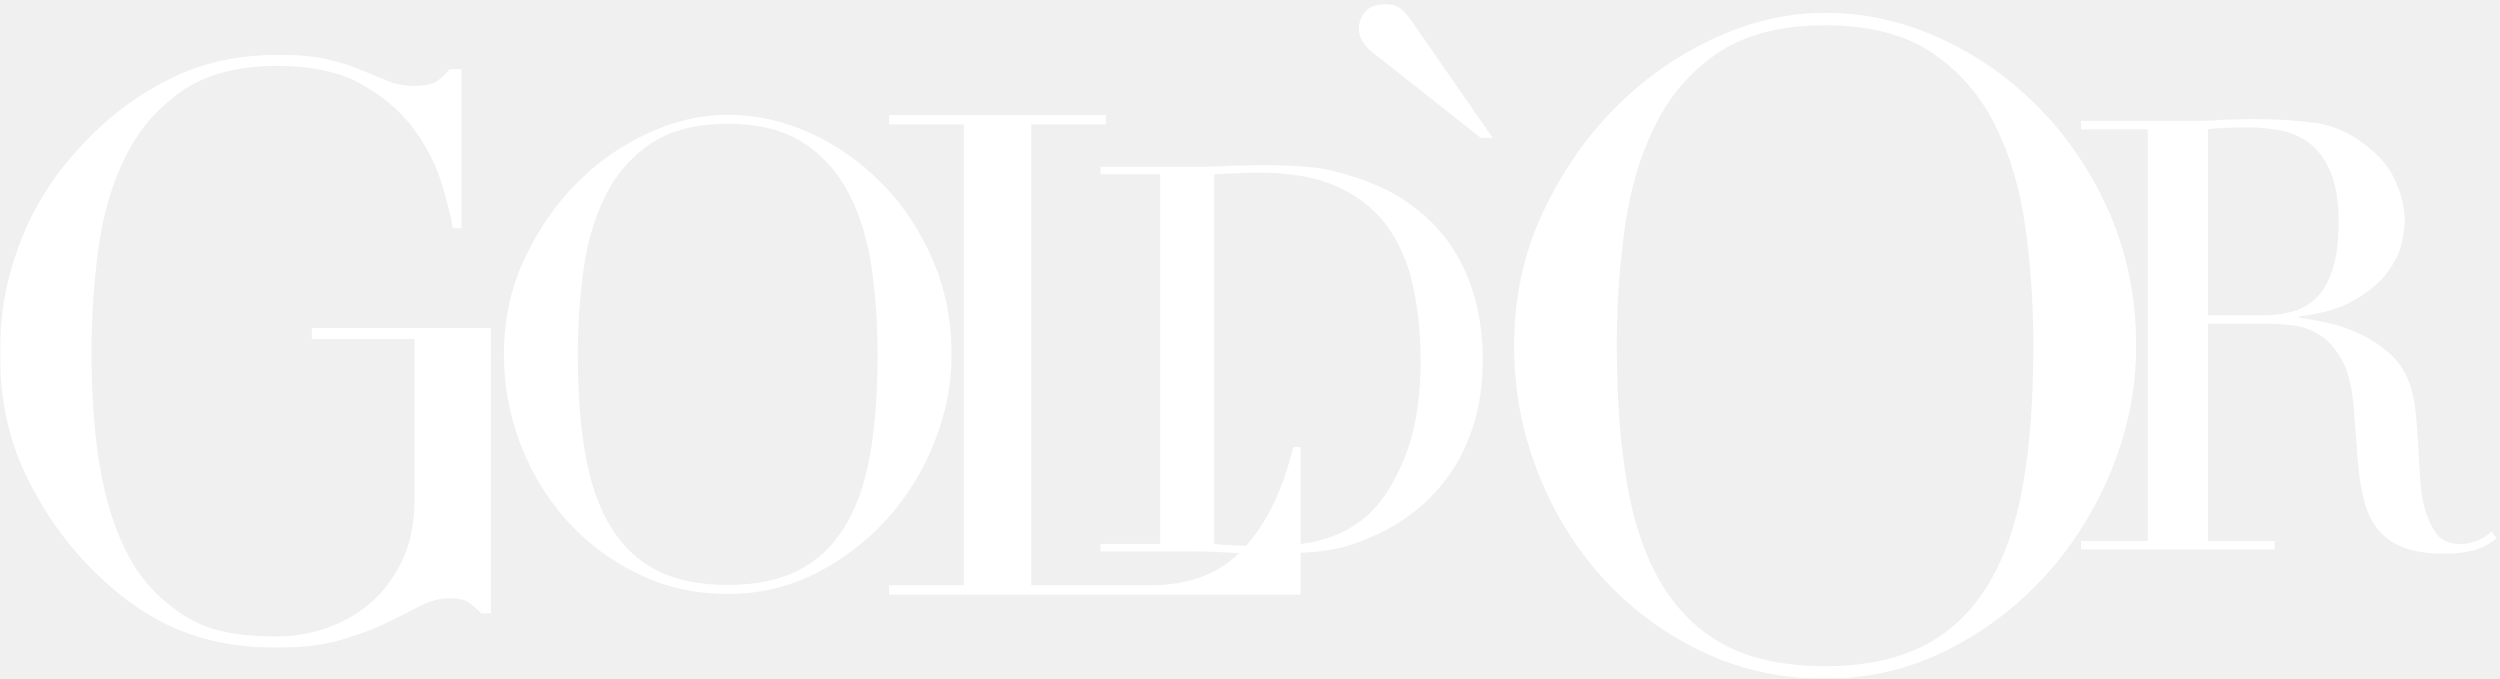
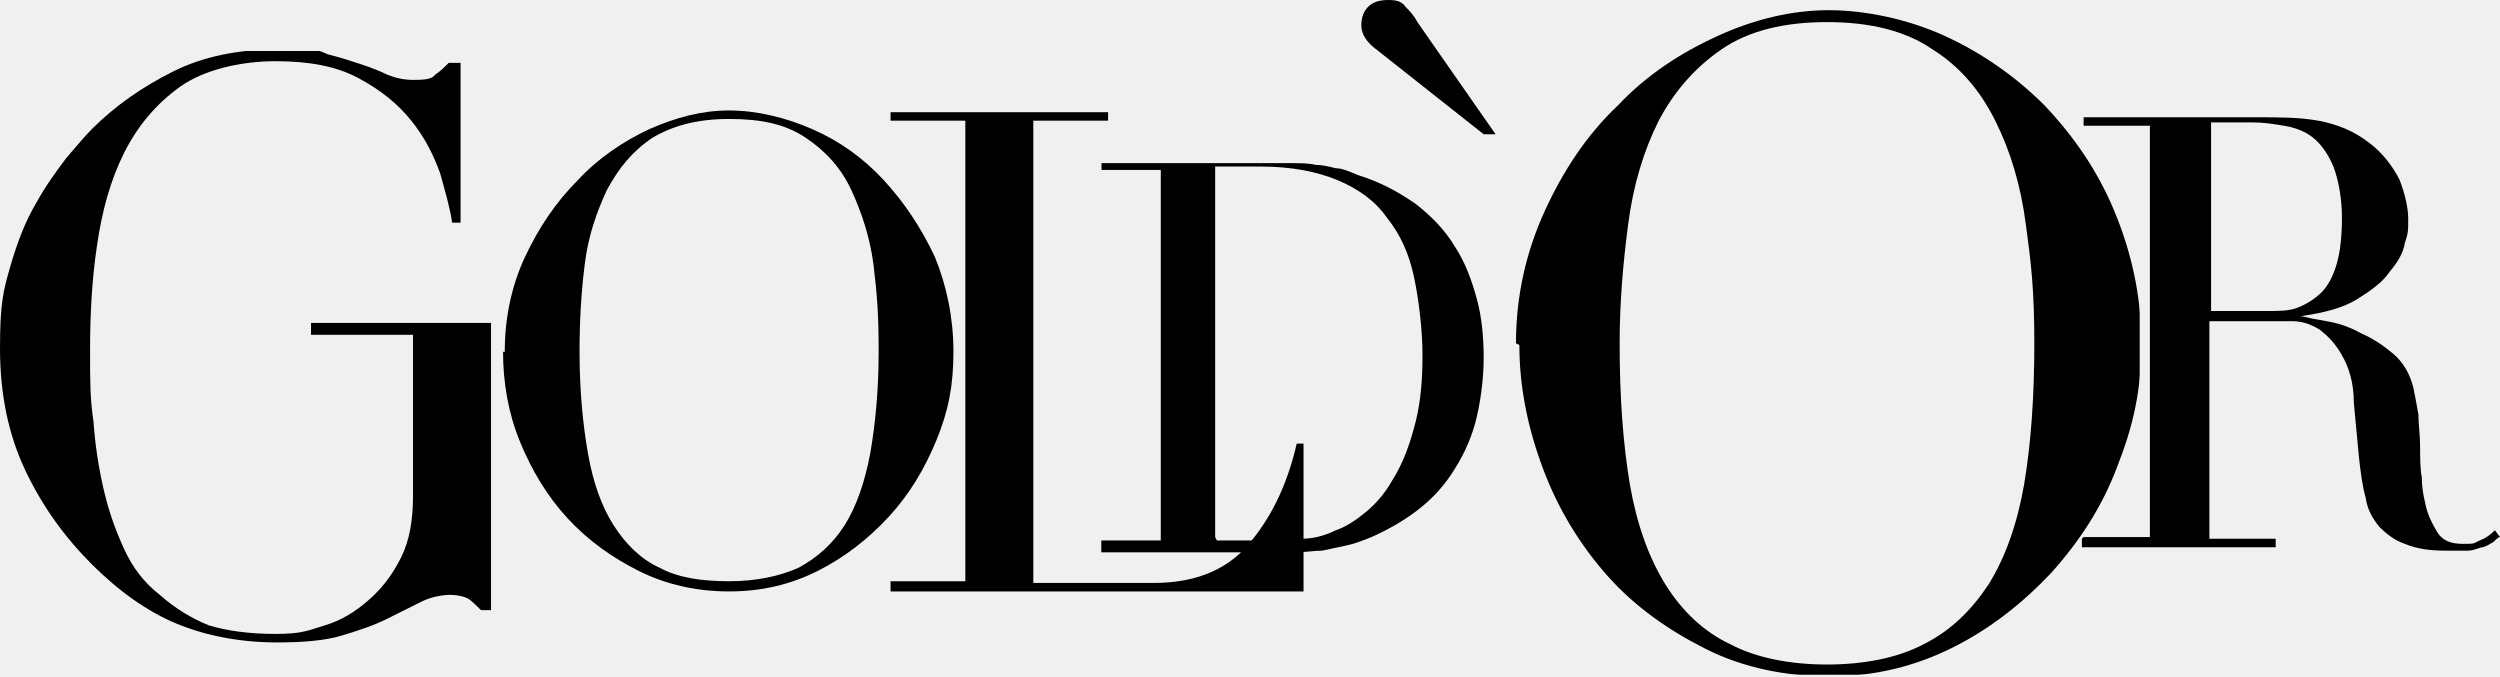
- <svg xmlns="http://www.w3.org/2000/svg" xmlns:xlink="http://www.w3.org/1999/xlink" id="svg-logo-goldor" height="40px" viewBox="0 0 512 139" version="1.1">
+ <svg xmlns="http://www.w3.org/2000/svg" id="svg-logo-goldor" version="1.1" viewBox="0 0 147.1 39.8">
  <defs>
-     <polygon id="path-1" points="0.06 0.232 0.06 121.639 100.546 121.639 100.546 0.232 0.06 0.232" />
-     <polygon id="path-3" points="0.331 136.94 212.487 136.94 212.487 0.622 0.331 0.622 0.331 136.94" />
+     <style>
+       .cls-1 {
+         mask: url(#mask);
+       }
+ 
+       .cls-2 {
+         mask: url(#mask-2-2);
+       }
+ 
+       .cls-3 {
+         fill: #fff;
+       }
+ 
+       .cls-3, .cls-4 {
+         fill-rule: evenodd;
+         stroke-width: 0px;
+       }
+ 
+       .cls-4 {
+         fill: #000;
+       }
+ 
+       .cls-5 {
+         mask: url(#mask-1);
+       }
+     </style>
+     <mask id="mask" x="0" y="3" width="28.9" height="34.9" maskUnits="userSpaceOnUse">
+       <g id="mask-2">
+         <polygon id="path-1" class="cls-3" points="0 3 0 37.9 28.9 37.9 28.9 3 0 3" />
+       </g>
+     </mask>
+     <mask id="mask-1" x="64.8" y=".5" width="61.1" height="39.2" maskUnits="userSpaceOnUse">
+       <g id="mask-4">
+         <polygon id="path-3" class="cls-3" points="64.8 39.7 125.9 39.7 125.9 .5 64.8 .5 64.8 39.7" />
+       </g>
+     </mask>
+     <mask id="mask-2-2" data-name="mask-2" x="64.8" y=".5" width="61.1" height="39.2" maskUnits="userSpaceOnUse">
+       <g id="mask-4-2" data-name="mask-4">
+         <polygon id="path-3-2" data-name="path-3" class="cls-3" points="64.8 39.7 125.9 39.7 125.9 .5 64.8 .5 64.8 39.7" />
+       </g>
+     </mask>
  </defs>
-   <g id="Gold'Or_Logo" stroke="none" stroke-width="1" fill="white" fill-rule="evenodd">
-     <g id="Group-3" transform="translate(0, 11)">
-       <mask id="mask-2">
-         <use xlink:href="#path-1" />
-       </mask>
-       <g id="Clip-2" />
-       <path d="M100.546,58.444 L100.546,114.614 L98.586,114.614 C97.396,113.443 96.432,112.639 95.661,112.156 C94.889,111.738 93.7,111.53 92.06,111.53 C90.1,111.53 88.139,112.044 86.114,113.073 C84.12,114.117 81.774,115.276 79.107,116.593 C76.439,117.879 73.32,119.051 69.753,120.082 C66.152,121.108 61.813,121.639 56.702,121.639 C48.987,121.639 42.141,120.354 36.162,117.798 C30.183,115.26 24.43,111.224 18.901,105.648 C13.468,100.216 8.936,93.835 5.368,86.443 C1.768,79.049 0,70.723 0,61.497 C0,55.311 0.707,49.749 2.123,44.783 C3.503,39.849 5.239,35.526 7.232,31.829 C9.258,28.149 11.347,25.063 13.403,22.556 C15.526,20.049 17.326,18.104 18.74,16.689 C23.627,11.787 29.219,7.834 35.52,4.796 C41.819,1.743 48.987,0.232 57.056,0.232 C61.138,0.232 64.545,0.554 67.214,1.197 C69.88,1.839 72.195,2.562 74.124,3.414 C76.085,4.218 77.852,4.941 79.427,5.6 C81.003,6.243 82.771,6.58 84.73,6.58 C86.884,6.58 88.461,6.275 89.393,5.68 C90.293,5.07 91.192,4.234 92.06,3.157 L94.536,3.157 L94.536,35.751 L92.735,35.751 C92.285,32.922 91.417,29.611 90.196,25.802 C88.942,22.01 86.982,18.36 84.345,14.89 C81.678,11.418 78.109,8.476 73.737,6.082 C69.335,3.687 63.71,2.498 56.863,2.498 C48.73,2.498 42.141,4.218 37.255,7.641 C32.305,11.064 28.416,15.564 25.651,21.173 C22.886,26.766 21.055,33.083 20.122,40.154 C19.158,47.226 18.74,54.314 18.74,61.497 C18.74,66.367 18.965,71.286 19.382,76.172 C19.8,81.057 20.54,85.67 21.569,90.024 C22.629,94.381 24.044,98.383 25.907,102.064 C27.741,105.761 30.151,108.91 33.076,111.53 C36.323,114.472 39.698,116.513 43.169,117.637 C46.673,118.794 51.141,119.34 56.702,119.34 C60.077,119.34 63.452,118.794 66.795,117.637 C70.17,116.513 73.192,114.793 75.859,112.509 C78.495,110.228 80.681,107.318 82.384,103.783 C84.057,100.248 84.892,96.116 84.892,91.326 L84.892,58.444 L63.87,58.444 L63.87,56.179 L100.546,56.179 L100.546,58.444" id="Fill-1" mask="url(#mask-2)" />
+   <g id="Gold_Or_Logo" data-name="Gold&amp;apos;Or_Logo">
+     <g id="Group-3">
+       <g class="cls-1">
+         <path id="Fill-1" class="cls-4" d="M28.9,19.7v16.2h-.6c-.3-.3-.6-.6-.8-.7-.2-.1-.6-.2-1-.2s-1.1.1-1.7.4c-.6.3-1.2.6-2,1-.8.4-1.7.7-2.7,1-1,.3-2.3.4-3.8.4-2.2,0-4.2-.4-5.9-1.1-1.7-.7-3.4-1.9-5-3.5-1.6-1.6-2.9-3.4-3.9-5.5-1-2.1-1.5-4.5-1.5-7.2s.2-3.4.6-4.8c.4-1.4.9-2.7,1.5-3.7.6-1.1,1.2-1.9,1.8-2.7.6-.7,1.1-1.3,1.5-1.7,1.4-1.4,3-2.5,4.8-3.4,1.8-.9,3.9-1.3,6.2-1.3s2.2,0,2.9.3c.8.2,1.4.4,2,.6.6.2,1.1.4,1.5.6.5.2,1,.3,1.5.3s1.1,0,1.3-.3c.3-.2.5-.4.8-.7h.7v9.4h-.5c-.1-.8-.4-1.8-.7-2.9-.4-1.1-.9-2.1-1.7-3.1-.8-1-1.8-1.8-3.1-2.5-1.3-.7-2.9-1-4.9-1s-4.2.5-5.6,1.5c-1.4,1-2.5,2.3-3.3,3.9-.8,1.6-1.3,3.4-1.6,5.5-.3,2-.4,4.1-.4,6.1s0,2.8.2,4.2c.1,1.4.3,2.7.6,4,.3,1.3.7,2.4,1.2,3.5.5,1.1,1.2,2,2.1,2.7.9.8,1.9,1.4,2.9,1.8,1,.3,2.3.5,3.9.5s1.9-.2,2.9-.5c1-.3,1.8-.8,2.6-1.5.8-.7,1.4-1.5,1.9-2.5.5-1,.7-2.2.7-3.6v-9.5h-6v-.7h10.6v.7" />
+       </g>
    </g>
-     <path d="M118.341,72.633 C118.341,80.543 118.865,87.444 119.931,93.327 C120.978,99.211 122.723,104.115 125.204,108.08 C127.646,112.034 130.806,114.971 134.684,116.901 C138.541,118.839 143.31,119.799 149.048,119.799 C154.651,119.799 159.419,118.839 163.335,116.901 C167.232,114.971 170.411,112.034 172.873,108.08 C175.335,104.115 177.099,99.211 178.146,93.327 C179.212,87.444 179.736,80.543 179.736,72.633 C179.736,66.585 179.329,60.721 178.553,55.07 C177.739,49.39 176.247,44.35 173.998,39.91 C171.749,35.481 168.647,31.943 164.654,29.306 C160.641,26.68 155.446,25.352 149.048,25.352 C142.631,25.352 137.416,26.68 133.443,29.306 C129.43,31.943 126.329,35.481 124.08,39.91 C121.85,44.35 120.319,49.39 119.524,55.07 C118.749,60.721 118.341,66.585 118.341,72.633 Z M103.201,72.633 C103.201,65.616 104.578,59.122 107.35,53.151 C110.122,47.18 113.669,41.994 118.012,37.613 C122.354,33.213 127.259,29.762 132.706,27.271 C138.154,24.761 143.582,23.52 149.048,23.52 C154.825,23.52 160.466,24.761 165.972,27.271 C171.458,29.762 176.343,33.213 180.647,37.613 C184.951,41.994 188.401,47.18 190.999,53.151 C193.577,59.122 194.875,65.616 194.875,72.633 C194.875,78.798 193.674,84.817 191.309,90.692 C188.963,96.575 185.707,101.809 181.577,106.373 C177.448,110.94 172.583,114.632 167.019,117.444 C161.436,120.254 155.446,121.641 149.048,121.641 C142.438,121.641 136.351,120.283 130.729,117.559 C125.107,114.846 120.26,111.221 116.17,106.694 C112.08,102.167 108.901,96.944 106.613,91.021 C104.345,85.088 103.201,78.963 103.201,72.633 L103.201,72.633 Z" id="Fill-4" />
-     <path d="M182.082,119.857 L197.396,119.857 L197.396,25.478 L182.082,25.478 L182.082,23.569 L226.494,23.569 L226.494,25.478 L211.199,25.478 L211.199,119.857 L235.741,119.857 C243.844,119.857 250.183,117.317 254.777,112.268 C259.391,107.207 262.745,100.307 264.858,91.563 L266.37,91.563 L266.37,121.785 L182.082,121.785 L182.082,119.857" id="Fill-5" />
-     <g id="Group-9" transform="translate(225, 2)">
-       <mask id="mask-4">
-         <use xlink:href="#path-3" />
-       </mask>
-       <g id="Clip-7" />
-       <path d="M23.671,109.395 C24.931,109.54 26.385,109.647 28.052,109.705 C29.7,109.802 31.522,109.84 33.519,109.84 C36.02,109.84 38.52,109.696 40.982,109.444 C43.463,109.192 45.809,108.619 48.078,107.776 C50.326,106.933 52.419,105.721 54.378,104.121 C56.316,102.532 58.081,100.468 59.631,97.879 C61.997,93.897 63.624,89.806 64.555,85.657 C65.486,81.49 65.931,76.924 65.931,71.981 C65.931,66.156 65.389,60.863 64.284,56.114 C63.178,51.354 61.337,47.293 58.797,43.939 C56.239,40.586 52.885,37.978 48.678,36.137 C44.472,34.295 39.276,33.374 33.073,33.374 C31.231,33.374 29.564,33.403 28.052,33.481 C26.54,33.558 25.067,33.626 23.671,33.704 L23.671,109.395 Z M0.331,109.395 L12.621,109.395 L12.621,33.704 L0.331,33.704 L0.331,32.153 L20.918,32.153 C21.946,32.153 22.973,32.143 24,32.095 C25.028,32.056 26.075,32.017 27.102,31.93 C28.129,31.93 29.176,31.93 30.204,31.872 C31.231,31.843 32.259,31.824 33.305,31.824 C35.515,31.824 37.493,31.862 39.218,31.93 C40.943,32.017 42.572,32.143 44.103,32.308 C45.596,32.512 47.031,32.754 48.387,33.093 C49.764,33.423 51.218,33.849 52.768,34.382 C57.266,35.836 61.163,37.814 64.439,40.295 C67.715,42.757 70.429,45.616 72.522,48.864 C74.616,52.111 76.167,55.648 77.175,59.496 C78.164,63.315 78.667,67.348 78.667,71.545 C78.667,76.42 78.067,80.782 76.884,84.668 C75.702,88.535 74.092,91.957 72.018,94.944 C69.963,97.928 67.541,100.516 64.768,102.688 C62.016,104.859 59.03,106.623 55.871,107.95 C54.106,108.765 52.419,109.395 50.83,109.84 C49.241,110.278 47.631,110.597 45.964,110.81 C44.316,111.033 42.475,111.188 40.478,111.256 C38.5,111.343 36.213,111.372 33.635,111.372 C32.53,111.372 31.348,111.353 30.087,111.333 C28.847,111.285 27.586,111.217 26.327,111.158 C25.067,111.071 23.845,111.014 22.624,110.985 C21.403,110.955 20.24,110.926 19.154,110.926 L0.331,110.926 L0.331,109.395 L0.331,109.395 Z" id="Fill-6" mask="url(#mask-4)" />
-       <path d="M106.118,68.899 C106.118,79.89 106.874,89.467 108.328,97.647 C109.782,105.809 112.224,112.661 115.636,118.148 C119.067,123.633 123.468,127.714 128.837,130.418 C134.188,133.104 140.857,134.432 148.786,134.432 C156.579,134.432 163.208,133.104 168.656,130.418 C174.065,127.714 178.503,123.633 181.916,118.148 C185.328,112.661 187.79,105.809 189.244,97.647 C190.716,89.467 191.434,79.89 191.434,68.899 C191.434,60.485 190.891,52.333 189.786,44.453 C188.681,36.592 186.587,29.575 183.486,23.4 C180.365,17.255 176.022,12.341 170.478,8.667 C164.934,5.003 157.684,3.181 148.786,3.181 C139.868,3.181 132.637,5.003 127.093,8.667 C121.53,12.341 117.207,17.255 114.105,23.4 C110.984,29.575 108.89,36.592 107.785,44.453 C106.68,52.333 106.118,60.485 106.118,68.899 Z M85.085,68.899 C85.085,59.128 87.003,50.104 90.842,41.807 C94.68,33.52 99.624,26.308 105.672,20.211 C111.72,14.096 118.525,9.307 126.085,5.827 C133.645,2.357 141.225,0.622 148.786,0.622 C156.85,0.622 164.682,2.357 172.3,5.827 C179.938,9.307 186.743,14.096 192.713,20.211 C198.704,26.308 203.492,33.52 207.097,41.807 C210.684,50.104 212.487,59.128 212.487,68.899 C212.487,77.438 210.838,85.803 207.543,93.983 C204.248,102.154 199.75,109.414 193.993,115.763 C188.254,122.102 181.528,127.239 173.774,131.146 C166.019,135.042 157.684,137 148.786,137 C139.616,137 131.145,135.1 123.333,131.321 C115.52,127.539 108.774,122.5 103.113,116.219 C97.433,109.928 93.013,102.678 89.835,94.439 C86.655,86.2 85.085,77.69 85.085,68.899 L85.085,68.899 Z" id="Fill-8" mask="url(#mask-4)" />
+     <path id="Fill-4" class="cls-4" d="M34.1,20.7c0,2.3.2,4.3.5,6,.3,1.7.8,3.1,1.5,4.2.7,1.1,1.6,2,2.7,2.5,1.1.6,2.5.8,4.1.8s3-.3,4.1-.8c1.1-.6,2-1.4,2.7-2.5.7-1.1,1.2-2.6,1.5-4.2.3-1.7.5-3.7.5-6s-.1-3.4-.3-5.1c-.2-1.6-.7-3.1-1.3-4.4-.6-1.3-1.5-2.3-2.7-3.1-1.2-.8-2.6-1.1-4.5-1.1s-3.3.4-4.5,1.1c-1.2.8-2,1.8-2.7,3.1-.6,1.3-1.1,2.7-1.3,4.4-.2,1.6-.3,3.3-.3,5.1ZM29.7,20.7c0-2,.4-3.9,1.2-5.6.8-1.7,1.8-3.2,3.1-4.5,1.2-1.3,2.7-2.3,4.2-3,1.6-.7,3.1-1.1,4.7-1.1s3.3.4,4.9,1.1c1.6.7,3,1.7,4.2,3,1.2,1.3,2.2,2.8,3,4.5.7,1.7,1.1,3.6,1.1,5.6s-.3,3.5-1,5.2c-.7,1.7-1.6,3.2-2.8,4.5-1.2,1.3-2.6,2.4-4.2,3.2-1.6.8-3.3,1.2-5.2,1.2s-3.7-.4-5.3-1.2c-1.6-.8-3-1.8-4.2-3.1-1.2-1.3-2.1-2.8-2.8-4.5-.7-1.7-1-3.5-1-5.3h0Z" />
+     <path id="Fill-5" class="cls-4" d="M52.4,34.2h4.4V7.1h-4.4v-.5h12.8v.5h-4.4v27.2h7.1c2.3,0,4.2-.7,5.5-2.2,1.3-1.5,2.3-3.4,2.9-6h.4v8.7h-24.3v-.6" />
+     <g id="Group-9">
+       <g class="cls-5">
+         <path id="Fill-6" class="cls-4" d="M71.6,31.8c.4,0,.8,0,1.3,0,.5,0,1,0,1.6,0s1.4,0,2.1-.1c.7,0,1.4-.2,2-.5.6-.2,1.2-.6,1.8-1.1.6-.5,1.1-1.1,1.5-1.8.7-1.1,1.1-2.3,1.4-3.5.3-1.2.4-2.5.4-3.9s-.2-3.2-.5-4.6c-.3-1.4-.8-2.5-1.6-3.5-.7-1-1.7-1.7-2.9-2.2-1.2-.5-2.7-.8-4.5-.8s-1,0-1.4,0c-.4,0-.9,0-1.3,0v21.8ZM64.8,31.8h3.5V10h-3.5v-.4h5.9c.3,0,.6,0,.9,0,.3,0,.6,0,.9,0,.3,0,.6,0,.9,0,.3,0,.6,0,.9,0,.6,0,1.2,0,1.7,0,.5,0,1,0,1.4.1.4,0,.8.1,1.2.2.4,0,.8.2,1.3.4,1.3.4,2.4,1,3.4,1.7.9.7,1.7,1.5,2.3,2.5.6.9,1,2,1.3,3.1.3,1.1.4,2.3.4,3.5s-.2,2.7-.5,3.8c-.3,1.1-.8,2.1-1.4,3-.6.9-1.3,1.6-2.1,2.2-.8.6-1.7,1.1-2.6,1.5-.5.2-1,.4-1.5.5-.5.1-.9.2-1.4.3-.5,0-1,.1-1.6.1-.6,0-1.2,0-2,0s-.7,0-1,0c-.4,0-.7,0-1.1,0-.4,0-.7,0-1.1,0-.4,0-.7,0-1,0h-5.4v-.4h0Z" />
+       </g>
+       <g class="cls-2">
+         <path id="Fill-8" class="cls-4" d="M95.3,20.2c0,3.2.2,5.9.6,8.3.4,2.3,1.1,4.3,2.1,5.9,1,1.6,2.3,2.8,3.8,3.5,1.5.8,3.5,1.2,5.7,1.2s4.2-.4,5.7-1.2c1.6-.8,2.8-2,3.8-3.5,1-1.6,1.7-3.6,2.1-5.9.4-2.4.6-5.1.6-8.3s-.2-4.8-.5-7c-.3-2.3-.9-4.3-1.8-6.1-.9-1.8-2.1-3.2-3.7-4.2-1.6-1.1-3.7-1.6-6.2-1.6s-4.6.5-6.2,1.6c-1.6,1.1-2.8,2.5-3.7,4.2-.9,1.8-1.5,3.8-1.8,6.1-.3,2.3-.5,4.6-.5,7ZM89.2,20.2c0-2.8.6-5.4,1.7-7.8,1.1-2.4,2.5-4.5,4.3-6.2,1.7-1.8,3.7-3.1,5.9-4.1,2.2-1,4.4-1.5,6.5-1.5s4.6.5,6.8,1.5c2.2,1,4.2,2.4,5.9,4.1,1.7,1.8,3.1,3.8,4.1,6.2,1,2.4,1.6,5,1.6,7.8s-.5,4.9-1.4,7.2c-.9,2.4-2.2,4.4-3.9,6.3-1.7,1.8-3.6,3.3-5.8,4.4-2.2,1.1-4.6,1.7-7.2,1.7s-5.1-.5-7.3-1.6c-2.2-1.1-4.2-2.5-5.8-4.3-1.6-1.8-2.9-3.9-3.8-6.3-.9-2.4-1.4-4.8-1.4-7.3h0Z" />
+       </g>
    </g>
-     <path d="M452.181,64.569 L463.541,64.569 C465.829,64.569 467.922,64.278 469.802,63.706 C471.702,63.135 473.331,62.136 474.688,60.682 C476.044,59.257 477.072,57.3 477.809,54.847 C478.565,52.366 478.953,49.245 478.953,45.465 C478.953,41.2 478.39,37.759 477.266,35.171 C476.161,32.583 474.726,30.635 472.962,29.316 C471.198,27.998 469.221,27.136 467.049,26.719 C464.859,26.311 462.708,26.098 460.575,26.098 C459.083,26.098 457.589,26.137 456.058,26.176 C454.545,26.224 453.247,26.311 452.181,26.486 L452.181,64.569 Z M426.185,110.793 L439.852,110.793 L439.852,26.486 L426.185,26.486 L426.185,24.751 L449.602,24.751 C450.591,24.751 451.561,24.741 452.549,24.693 C453.538,24.664 454.527,24.596 455.515,24.509 C456.504,24.509 457.493,24.489 458.461,24.45 C459.47,24.412 460.439,24.392 461.428,24.392 C466.274,24.392 470.558,24.664 474.242,25.178 C477.944,25.72 481.395,27.271 484.613,29.811 C487.482,32.04 489.518,34.531 490.7,37.332 C491.882,40.124 492.502,42.75 492.502,45.222 C492.502,46.453 492.27,48.033 491.825,49.971 C491.359,51.891 490.371,53.868 488.858,55.874 C487.327,57.9 485.136,59.742 482.267,61.429 C479.398,63.115 475.56,64.24 470.811,64.821 L470.811,65.063 C472.11,65.228 473.893,65.538 476.161,65.994 C478.41,66.44 480.716,67.196 483.062,68.272 C485.408,69.338 487.559,70.753 489.537,72.517 C491.495,74.301 492.911,76.578 493.724,79.36 C494.228,81.018 494.577,82.879 494.791,84.973 C494.965,87.067 495.139,89.227 495.275,91.448 C495.372,93.657 495.508,95.809 495.643,97.854 C495.76,99.918 495.993,101.644 496.322,103.029 C496.807,105.162 497.583,107.101 498.648,108.826 C499.714,110.551 501.44,111.414 503.843,111.414 C504.89,111.414 505.996,111.211 507.159,110.793 C508.322,110.387 509.349,109.728 510.241,108.826 L511.346,110.174 C510.939,110.513 510.473,110.852 509.93,111.231 C509.407,111.598 508.729,111.947 507.895,112.278 C507.081,112.597 506.073,112.877 504.872,113.071 C503.708,113.285 502.235,113.382 500.509,113.382 C497.213,113.382 494.48,112.975 492.309,112.141 C490.138,111.336 488.374,110.115 487.075,108.516 C485.756,106.906 484.807,104.94 484.186,102.594 C483.566,100.258 483.121,97.533 482.887,94.404 L482.015,83.179 C481.686,79.088 480.872,75.871 479.534,73.574 C478.235,71.277 476.684,69.58 474.92,68.514 C473.157,67.457 471.334,66.818 469.454,66.604 C467.553,66.401 465.906,66.294 464.51,66.294 L452.181,66.294 L452.181,110.793 L465.868,110.793 L465.868,112.52 L426.185,112.52 L426.185,110.793 L426.185,110.793 Z" id="Fill-10" />
-     <path d="M278.303,6.021 C278.303,4.529 278.768,3.288 279.66,2.319 C280.571,1.34 281.948,0.865 283.789,0.865 C285.282,0.865 286.445,1.301 287.317,2.154 C288.17,3.017 288.984,4.034 289.721,5.207 L305.695,28.238 L303.272,28.238 L281.85,11.333 C279.485,9.608 278.303,7.844 278.303,6.021" id="Fill-11" />
+     <path id="Fill-10" class="cls-4" d="M130.1,18.3h3.3c.7,0,1.3,0,1.8-.2.5-.2,1-.5,1.4-.9.4-.4.7-1,.9-1.7.2-.7.3-1.6.3-2.7s-.2-2.2-.5-3c-.3-.7-.7-1.3-1.2-1.7-.5-.4-1.1-.6-1.7-.7-.6-.1-1.2-.2-1.9-.2s-.9,0-1.3,0c-.4,0-.8,0-1.1,0v11ZM122.6,31.6h3.9V7.4h-3.9v-.5h6.7c.3,0,.6,0,.8,0,.3,0,.6,0,.9,0,.3,0,.6,0,.8,0,.3,0,.6,0,.9,0,1.4,0,2.6,0,3.7.2,1.1.2,2.1.6,3,1.3.8.6,1.4,1.4,1.8,2.2.3.8.5,1.6.5,2.3s0,.8-.2,1.4c-.1.6-.4,1.1-.9,1.7-.4.6-1.1,1.1-1.9,1.6-.8.5-1.9.8-3.3,1h0c.4.1.9.2,1.5.3.6.1,1.3.3,2,.7.7.3,1.3.7,1.9,1.2.6.5,1,1.2,1.2,2,.1.5.2,1,.3,1.6,0,.6.1,1.2.1,1.9,0,.6,0,1.3.1,1.8,0,.6.1,1.1.2,1.5.1.6.4,1.2.7,1.7.3.5.8.7,1.5.7s.6,0,1-.2c.3-.1.6-.3.9-.6l.3.4c-.1,0-.3.2-.4.3-.2.1-.3.2-.6.3-.2,0-.5.2-.9.2-.3,0-.8,0-1.3,0-.9,0-1.7-.1-2.4-.4-.6-.2-1.1-.6-1.5-1-.4-.5-.7-1-.8-1.7-.2-.7-.3-1.5-.4-2.4l-.3-3.2c0-1.2-.3-2.1-.7-2.8-.4-.7-.8-1.1-1.3-1.5-.5-.3-1-.5-1.6-.5-.5,0-1,0-1.4,0h-3.5v12.8h3.9v.5h-11.4v-.5h0Z" />
+     <path id="Fill-11" class="cls-4" d="M80.1,1.5c0-.4.1-.8.4-1.1.3-.3.7-.4,1.2-.4s.8.1,1,.4c.2.2.5.5.7.9l4.6,6.6h-.7l-6.2-4.9c-.7-.5-1-1-1-1.5" />
  </g>
</svg>
